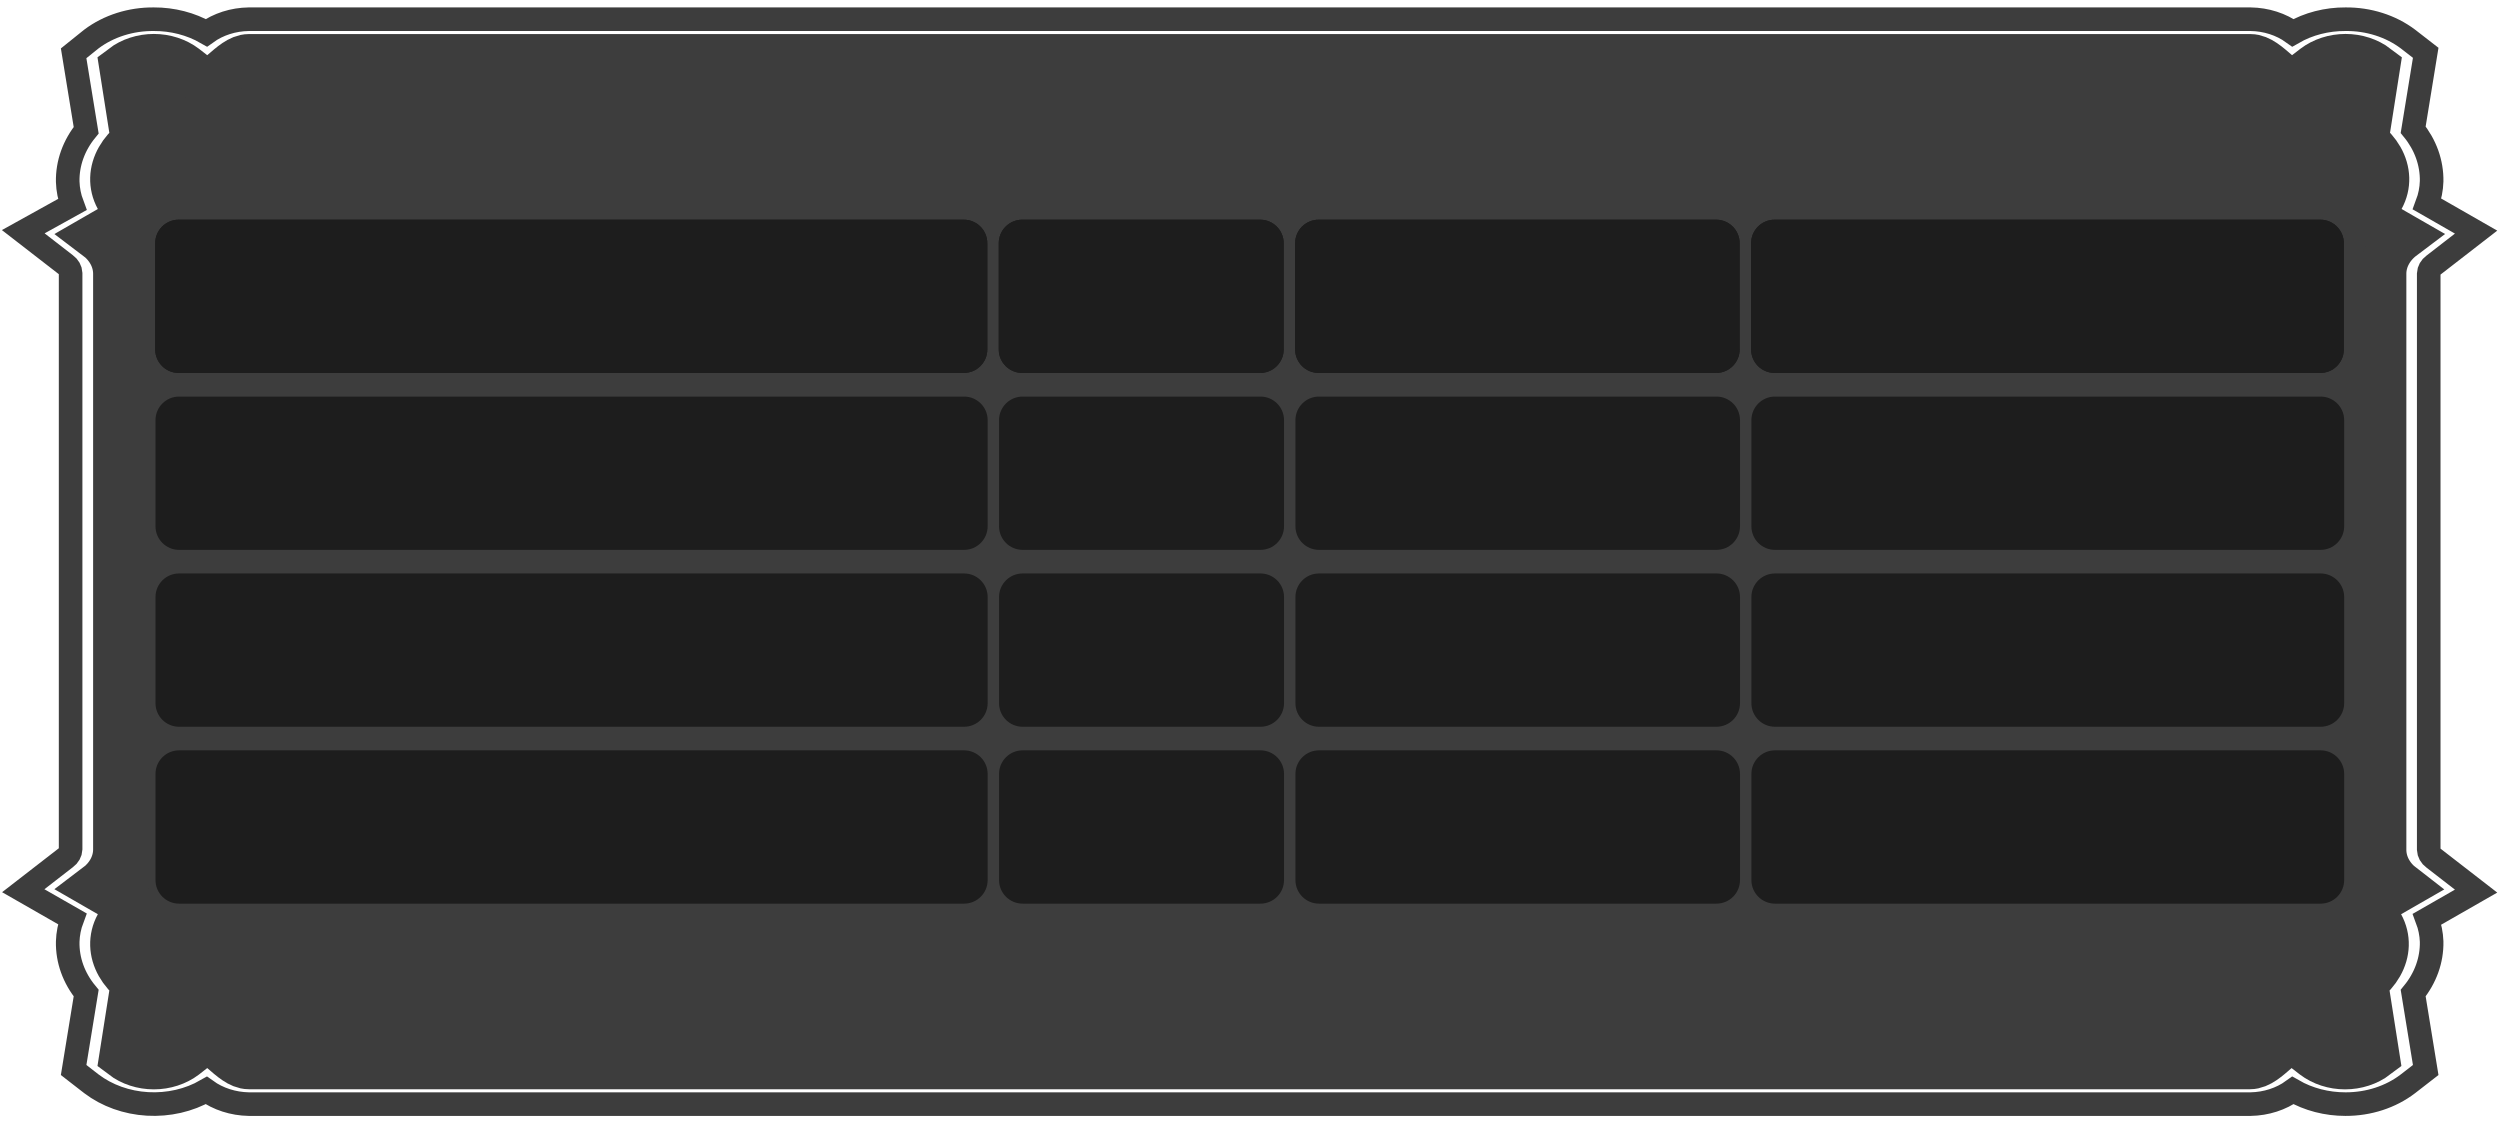
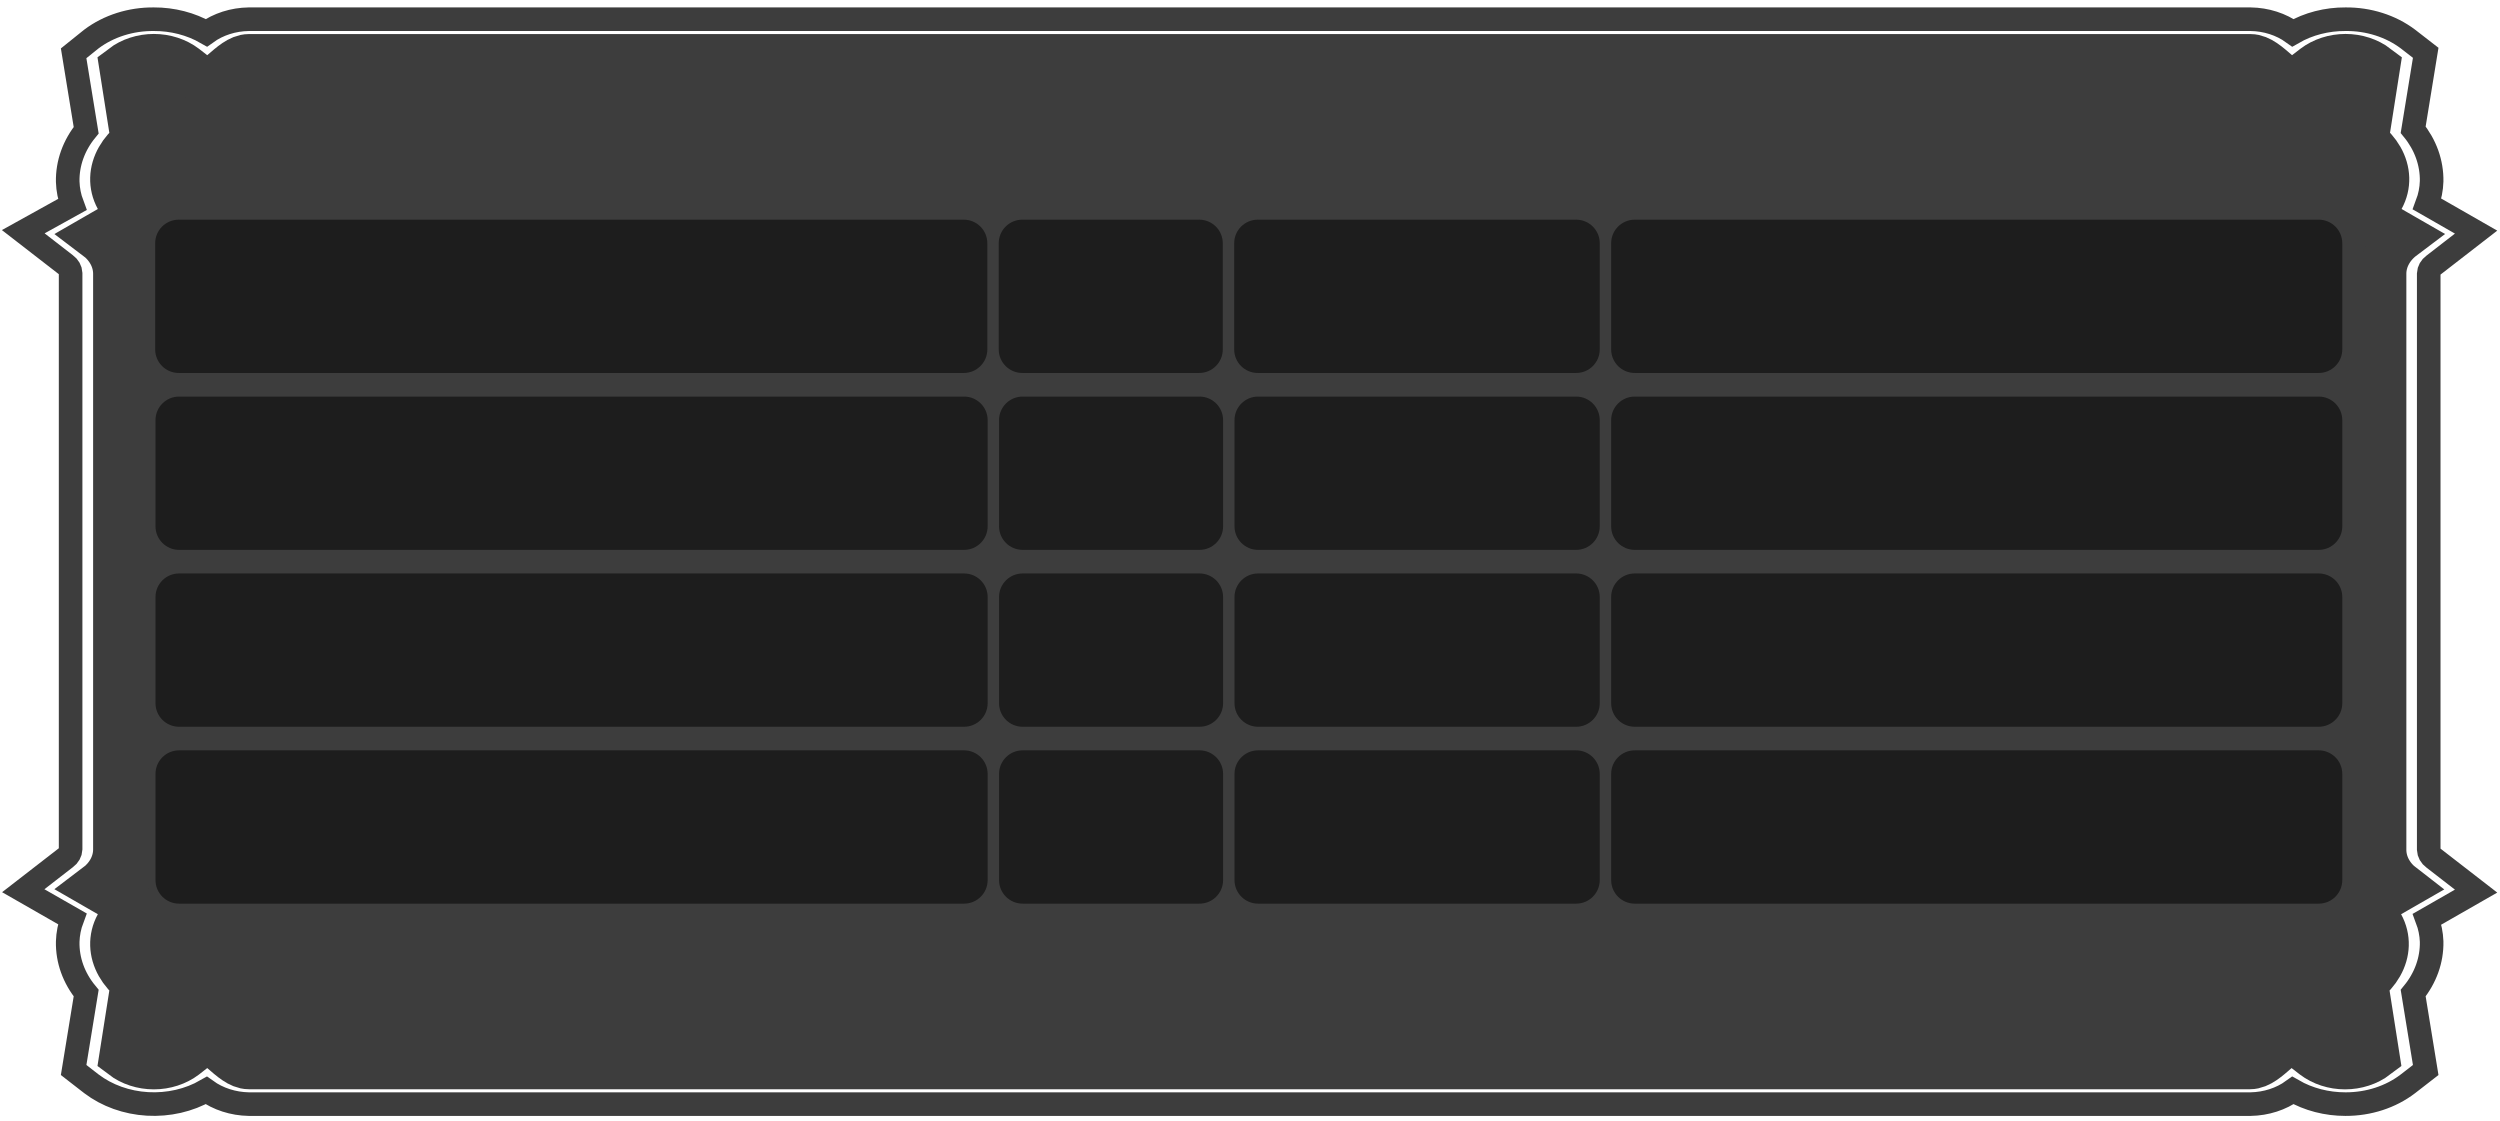
<svg xmlns="http://www.w3.org/2000/svg" width="212" height="95" viewBox="0 0 212 95" fill="none">
  <path d="M205.819 77.945L209.972 75.566L206.36 72.768C206.238 72.679 206.139 72.57 206.07 72.447C206.001 72.324 205.962 72.19 205.956 72.053V47.624V23.196C205.962 23.059 206.001 22.925 206.07 22.802C206.139 22.679 206.238 22.57 206.36 22.481L209.972 19.683L205.819 17.304C206.054 16.678 206.183 16.027 206.202 15.371C206.229 13.81 205.682 12.282 204.637 11L205.7 4.478L204.194 3.31C202.734 2.21 200.847 1.611 198.899 1.629C197.31 1.62 195.756 2.021 194.44 2.78C193.434 2.054 192.164 1.647 190.847 1.629H21.097C19.78 1.647 18.51 2.054 17.504 2.78C16.186 2.024 14.633 1.623 13.046 1.629C11.098 1.611 9.211 2.21 7.75 3.31L6.244 4.52L7.307 11.042C6.259 12.322 5.711 13.852 5.742 15.413C5.762 16.07 5.891 16.721 6.126 17.346L1.972 19.649L5.585 22.448C5.706 22.536 5.805 22.646 5.874 22.769C5.944 22.892 5.983 23.026 5.988 23.162V72.02C5.983 72.156 5.944 72.29 5.874 72.413C5.805 72.536 5.706 72.645 5.585 72.734L1.972 75.533L6.126 77.911C5.891 78.537 5.762 79.188 5.742 79.844C5.706 81.406 6.254 82.937 7.307 84.215L6.244 90.737L7.75 91.906C9.07 92.91 10.745 93.511 12.509 93.612C14.274 93.714 16.028 93.312 17.494 92.469C18.504 93.196 19.776 93.606 21.097 93.629H190.847C192.166 93.607 193.435 93.198 194.44 92.469C195.757 93.228 197.31 93.631 198.899 93.629C200.854 93.635 202.741 93.021 204.194 91.906L205.7 90.737L204.637 84.215C205.686 82.936 206.234 81.406 206.202 79.844C206.179 79.199 206.05 78.56 205.819 77.945Z" stroke="#3D3D3D" stroke-width="2" stroke-miterlimit="10" />
  <path d="M203.683 75.18L200.494 77.012C202.994 78.777 202.718 81.534 200.494 83.257L201.478 89.527C200.756 90.075 199.825 90.378 198.86 90.378C197.894 90.378 196.963 90.075 196.241 89.527L194.834 88.434C193.771 87.594 192.324 90.367 190.808 90.367H21.097C19.581 90.367 18.144 87.602 17.061 88.434L15.664 89.527C14.943 90.075 14.011 90.378 13.046 90.378C12.08 90.378 11.148 90.075 10.427 89.527L11.412 83.257C9.197 81.534 8.921 78.777 11.412 77.012L8.232 75.18C8.752 74.788 9.168 74.307 9.455 73.768C9.742 73.229 9.892 72.645 9.896 72.053V23.196C9.892 22.604 9.742 22.02 9.455 21.481C9.168 20.942 8.752 20.461 8.232 20.069L11.412 18.237C8.921 16.472 9.197 13.723 11.412 12.001L10.427 5.73C11.148 5.182 12.08 4.879 13.046 4.879C14.011 4.879 14.943 5.182 15.664 5.73L17.061 6.815C18.134 7.655 19.581 4.89 21.097 4.89H190.847C192.363 4.89 193.8 7.647 194.873 6.815L196.281 5.73C197.002 5.182 197.933 4.879 198.899 4.879C199.865 4.879 200.796 5.182 201.517 5.73L200.533 12.001C202.757 13.723 203.033 16.472 200.533 18.237L203.722 20.069C203.202 20.461 202.786 20.942 202.499 21.481C202.212 22.02 202.062 22.604 202.059 23.196V72.053C202.058 72.642 202.201 73.225 202.481 73.764C202.761 74.303 203.171 74.785 203.683 75.18Z" fill="#3D3D3D" stroke="#3D3D3D" stroke-width="4" stroke-miterlimit="10" />
-   <rect x="148.519" y="33.629" width="50.267" height="13" rx="2" fill="#1D1D1D" />
-   <rect x="109.853" y="33.629" width="37.7" height="13" rx="2" fill="#1D1D1D" />
-   <rect x="84.719" y="33.629" width="24.167" height="13" rx="2" fill="#1D1D1D" />
+   <rect x="136.626" y="63.629" width="62" height="13" rx="2" fill="#1D1D1D" />
+   <rect x="104.686" y="63.629" width="30.972" height="13" rx="2" fill="#1D1D1D" />
+   <rect x="84.719" y="63.629" width="19" height="13" rx="2" fill="#1D1D1D" />
+   <rect x="13.186" y="63.629" width="70.567" height="13" rx="2" fill="#1D1D1D" />
+   <rect x="136.626" y="48.629" width="62" height="13" rx="2" fill="#1D1D1D" />
+   <rect x="104.686" y="48.629" width="30.972" height="13" rx="2" fill="#1D1D1D" />
+   <rect x="84.719" y="48.629" width="19" height="13" rx="2" fill="#1D1D1D" />
+   <rect x="13.186" y="48.629" width="70.567" height="13" rx="2" fill="#1D1D1D" />
+   <rect x="136.626" y="33.629" width="62" height="13" rx="2" fill="#1D1D1D" />
+   <rect x="104.686" y="33.629" width="30.972" height="13" rx="2" fill="#1D1D1D" />
+   <rect x="84.719" y="33.629" width="19" height="13" rx="2" fill="#1D1D1D" />
  <rect x="13.186" y="33.629" width="70.567" height="13" rx="2" fill="#1D1D1D" />
-   <rect x="148.519" y="48.629" width="50.267" height="13" rx="2" fill="#1D1D1D" />
-   <rect x="109.853" y="48.629" width="37.7" height="13" rx="2" fill="#1D1D1D" />
-   <rect x="84.719" y="48.629" width="24.167" height="13" rx="2" fill="#1D1D1D" />
-   <rect x="13.186" y="48.629" width="70.567" height="13" rx="2" fill="#1D1D1D" />
-   <rect x="148.519" y="63.629" width="50.267" height="13" rx="2" fill="#1D1D1D" />
-   <rect x="109.853" y="63.629" width="37.7" height="13" rx="2" fill="#1D1D1D" />
-   <rect x="84.719" y="63.629" width="24.167" height="13" rx="2" fill="#1D1D1D" />
-   <rect x="13.186" y="63.629" width="70.567" height="13" rx="2" fill="#1D1D1D" />
-   <rect x="148.492" y="18.628" width="50.267" height="13" rx="2" fill="#1D1D1D" />
-   <rect x="109.825" y="18.628" width="37.7" height="13" rx="2" fill="#1D1D1D" />
-   <rect x="84.692" y="18.628" width="24.167" height="13" rx="2" fill="#1D1D1D" />
-   <rect x="13.159" y="18.628" width="70.567" height="13" rx="2" fill="#1D1D1D" />
-   <rect x="148.492" y="18.628" width="50.267" height="13" rx="2" fill="#1D1D1D" />
-   <rect x="109.825" y="18.628" width="37.7" height="13" rx="2" fill="#1D1D1D" />
-   <rect x="84.692" y="18.628" width="24.167" height="13" rx="2" fill="#1D1D1D" />
+   <rect x="136.626" y="18.628" width="62" height="13" rx="2" fill="#1D1D1D" />
+   <rect x="104.659" y="18.628" width="31" height="13" rx="2" fill="#1D1D1D" />
+   <rect x="84.692" y="18.628" width="19" height="13" rx="2" fill="#1D1D1D" />
  <rect x="13.159" y="18.628" width="70.567" height="13" rx="2" fill="#1D1D1D" />
</svg>
